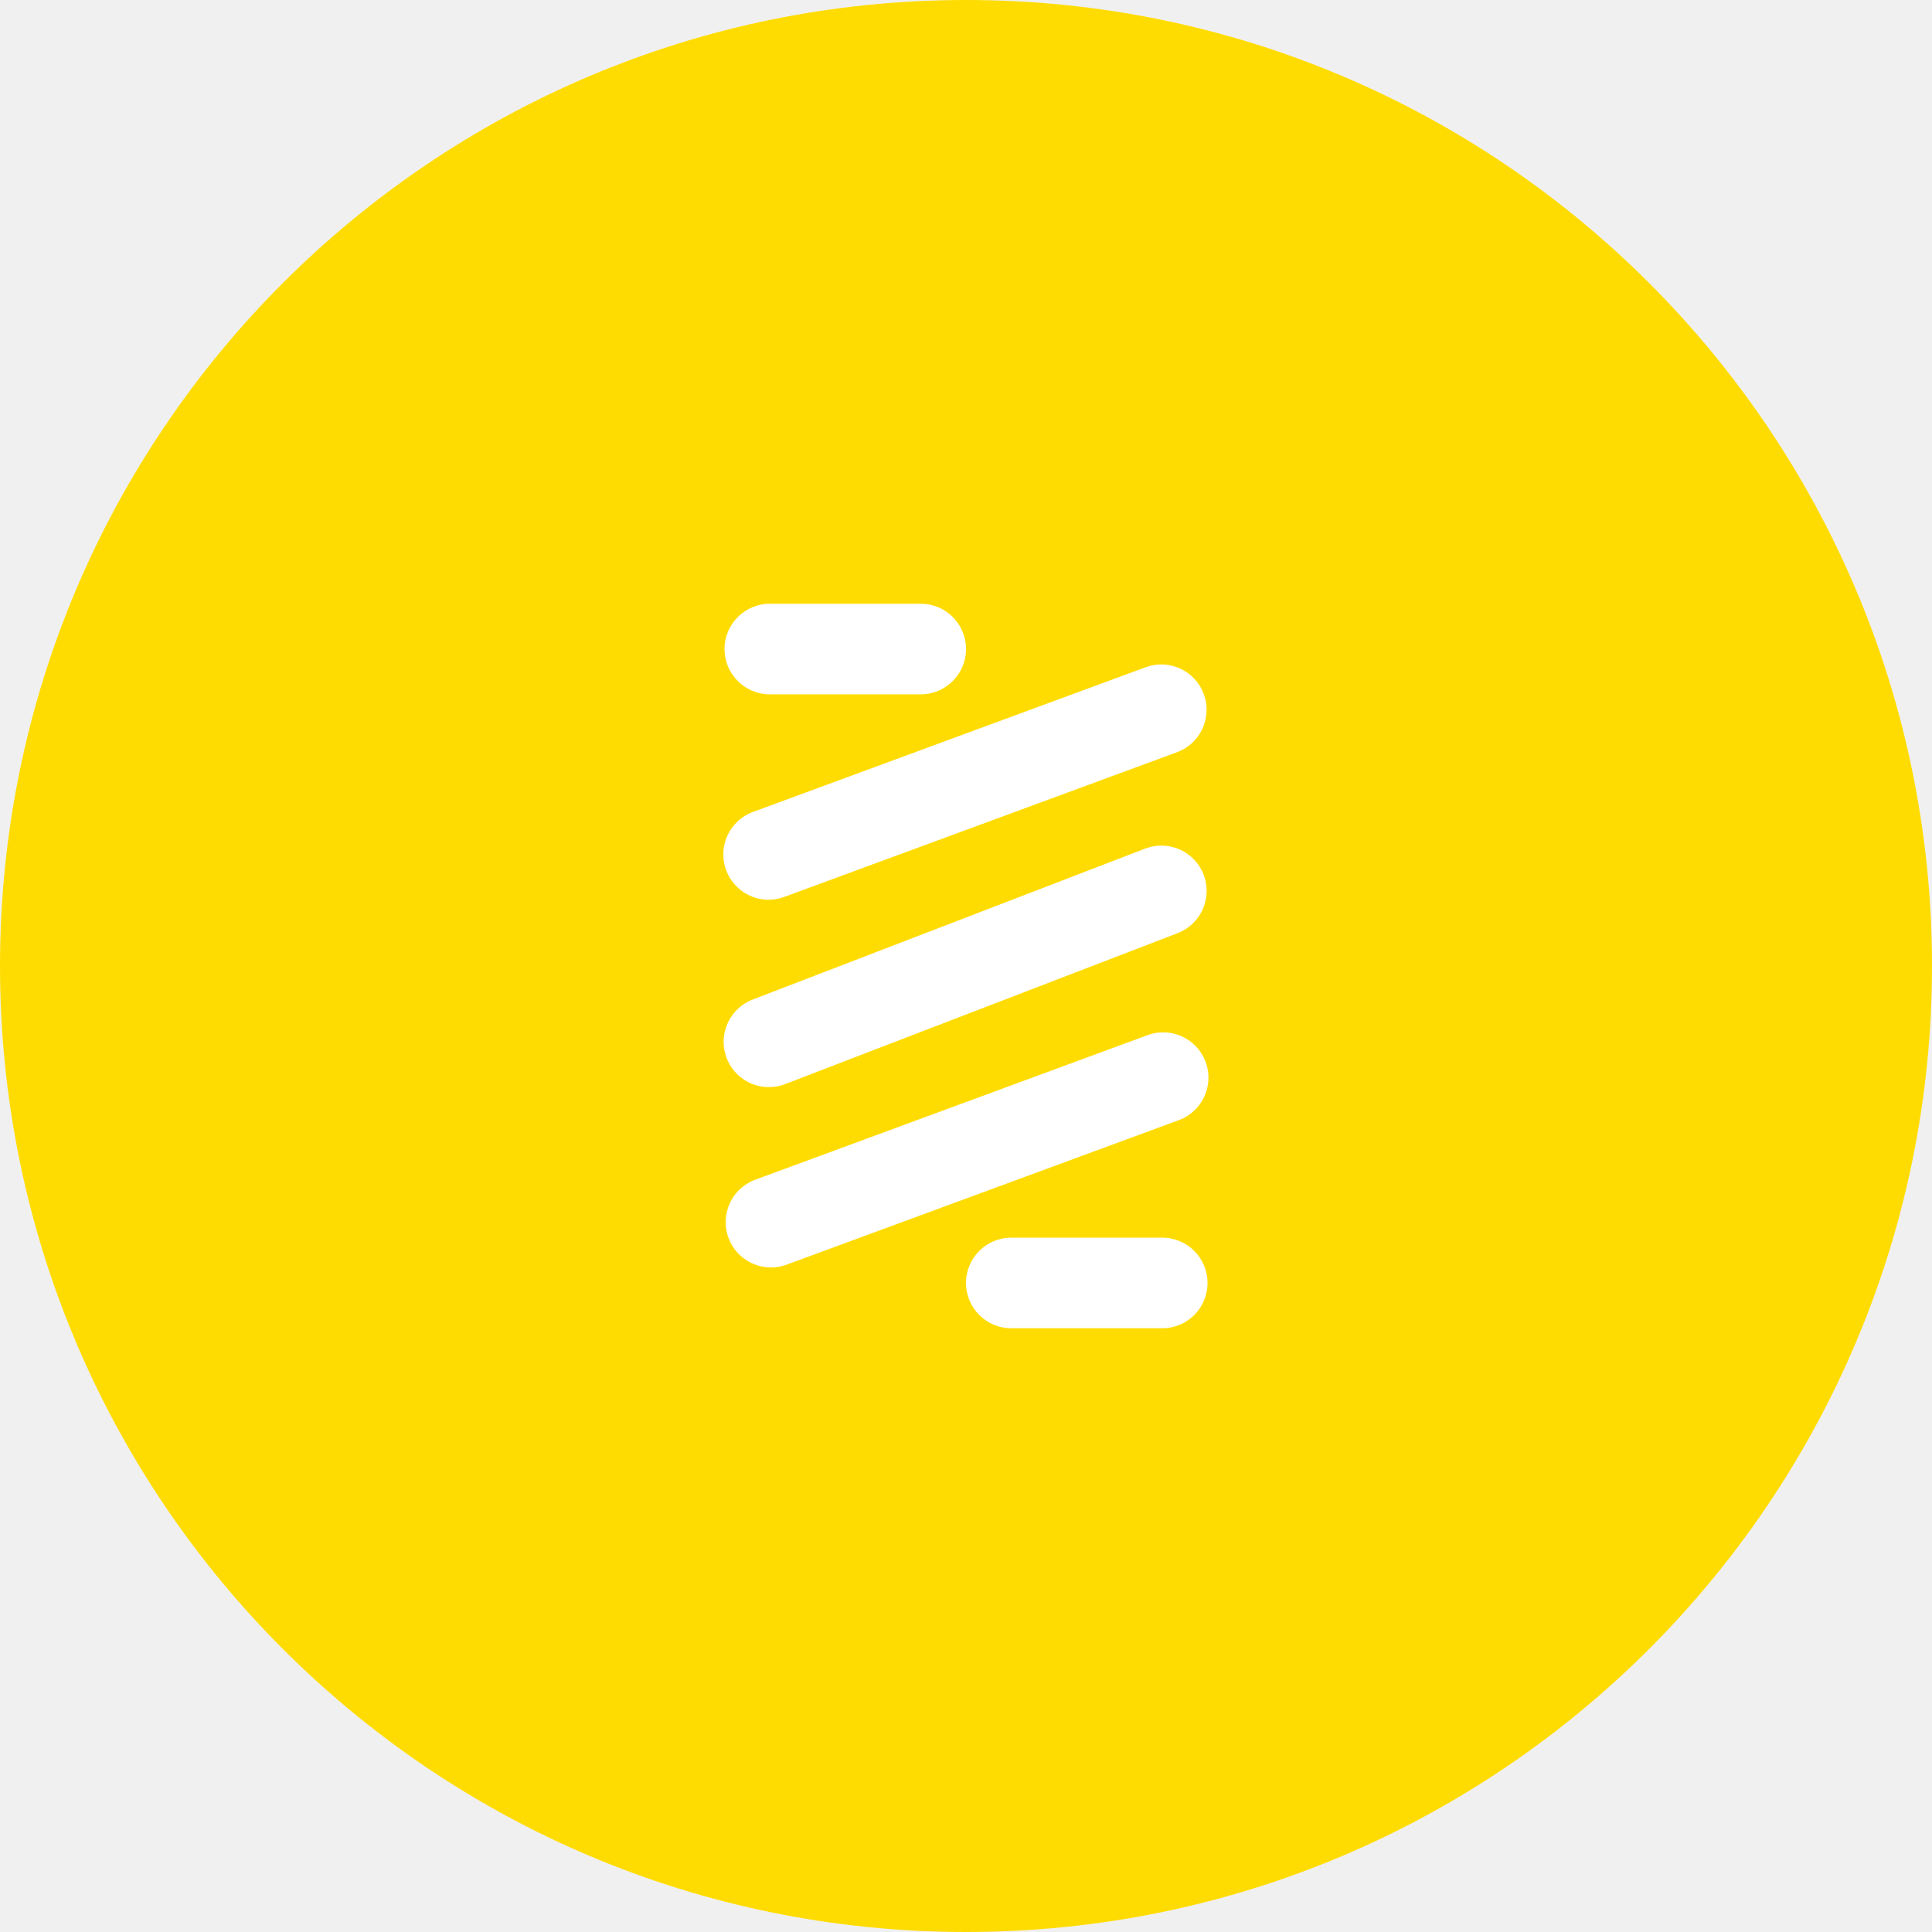
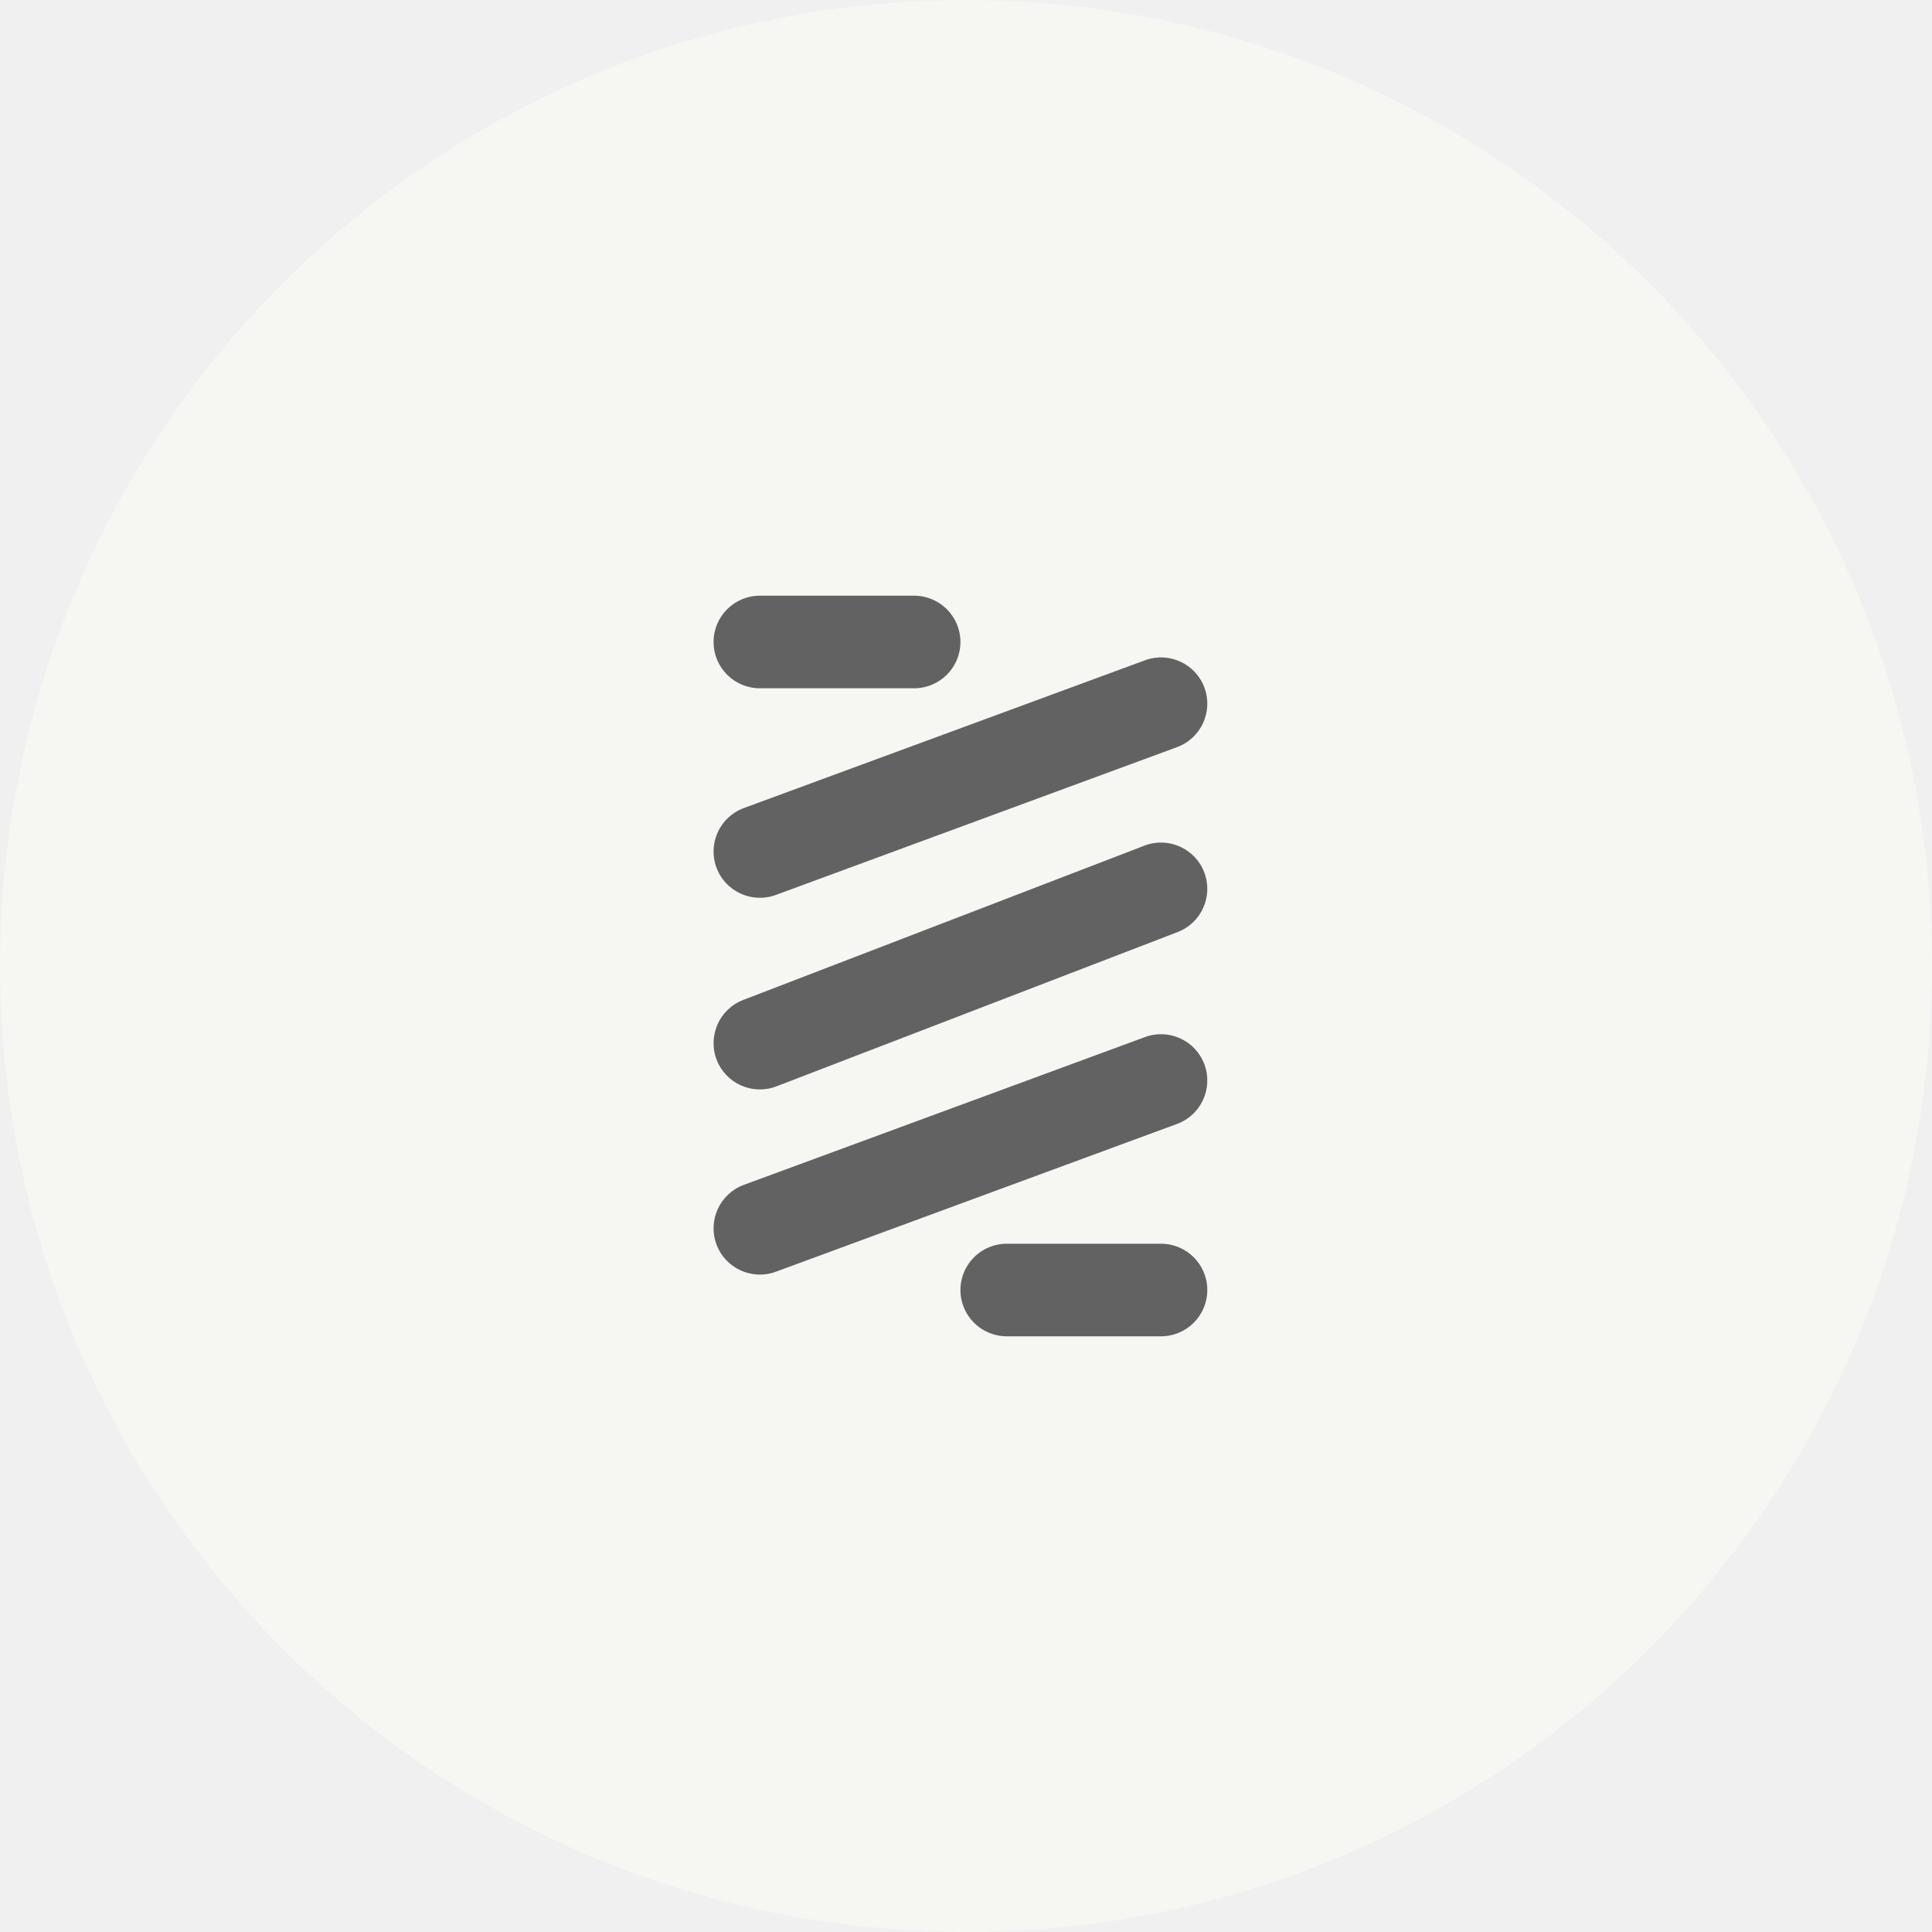
- <svg xmlns="http://www.w3.org/2000/svg" width="52" height="52" viewBox="0 0 52 52" fill="none">
-   <rect width="52" height="52" rx="26" fill="#FFDC01" />
-   <path fill-rule="evenodd" clip-rule="evenodd" d="M20.72 16.25a1.219 1.219 0 0 0 0 2.438h4.062a1.219 1.219 0 0 0 0-2.438h-4.063zm10.983 3.987a1.219 1.219 0 0 0-.843-2.287l-10.562 3.892a1.219 1.219 0 1 0 .842 2.287l10.563-3.892zm0 9.921a1.219 1.219 0 1 0-.843-2.287l-10.562 3.892a1.219 1.219 0 0 0 .842 2.287l10.563-3.892zm-4.484 3.154a1.219 1.219 0 0 0 0 2.438h4.063a1.219 1.219 0 0 0 0-2.438h-4.063zm4.5-8.205a1.219 1.219 0 0 0-.875-2.275l-10.562 4.062a1.219 1.219 0 1 0 .875 2.275l10.562-4.062z" fill="#fff" />
+ <svg xmlns="http://www.w3.org/2000/svg" width="120" height="120" viewBox="0 0 120 120" fill="none">
+   <mask id="mask0_6830_202846" style="mask-type:alpha" maskUnits="userSpaceOnUse" x="0" y="0" width="120" height="120">
+     <circle cx="60" cy="60" r="60" fill="#C4C4C4" />
+     <circle cx="60" cy="60" r="60" fill="url(#pattern0)" />
+   </mask>
+   <g mask="url(#mask0_6830_202846)">
+     <circle cx="60" cy="60" r="60" fill="#F6F7F3" />
+   </g>
+   <path fill-rule="evenodd" clip-rule="evenodd" d="M47.196 37C45.608 37 44.321 38.287 44.321 39.875C44.321 41.463 45.608 42.75 47.196 42.75H56.779C58.367 42.75 59.654 41.463 59.654 39.875C59.654 38.287 58.367 37 56.779 37H47.196ZM73.107 46.406C74.597 45.857 75.359 44.204 74.811 42.714C74.262 41.224 72.609 40.462 71.119 41.011L46.202 50.19C44.712 50.739 43.949 52.392 44.498 53.882C45.047 55.372 46.7 56.135 48.19 55.586L73.107 46.406ZM73.107 69.81C74.597 69.261 75.359 67.608 74.811 66.118C74.262 64.628 72.609 63.865 71.119 64.414L46.202 73.594C44.712 74.143 43.949 75.796 44.498 77.286C45.047 78.775 46.7 79.538 48.19 78.989L73.107 69.81ZM62.529 77.25C60.942 77.25 59.654 78.537 59.654 80.125C59.654 81.713 60.942 83 62.529 83H72.113C73.701 83 74.988 81.713 74.988 80.125C74.988 78.537 73.701 77.25 72.113 77.25H62.529ZM73.145 57.892C74.627 57.322 75.366 55.658 74.796 54.176C74.226 52.694 72.563 51.955 71.081 52.525L46.164 62.108C44.682 62.678 43.943 64.342 44.513 65.824C45.083 67.306 46.746 68.045 48.228 67.475L73.145 57.892Z" fill="#626262" />
</svg>
